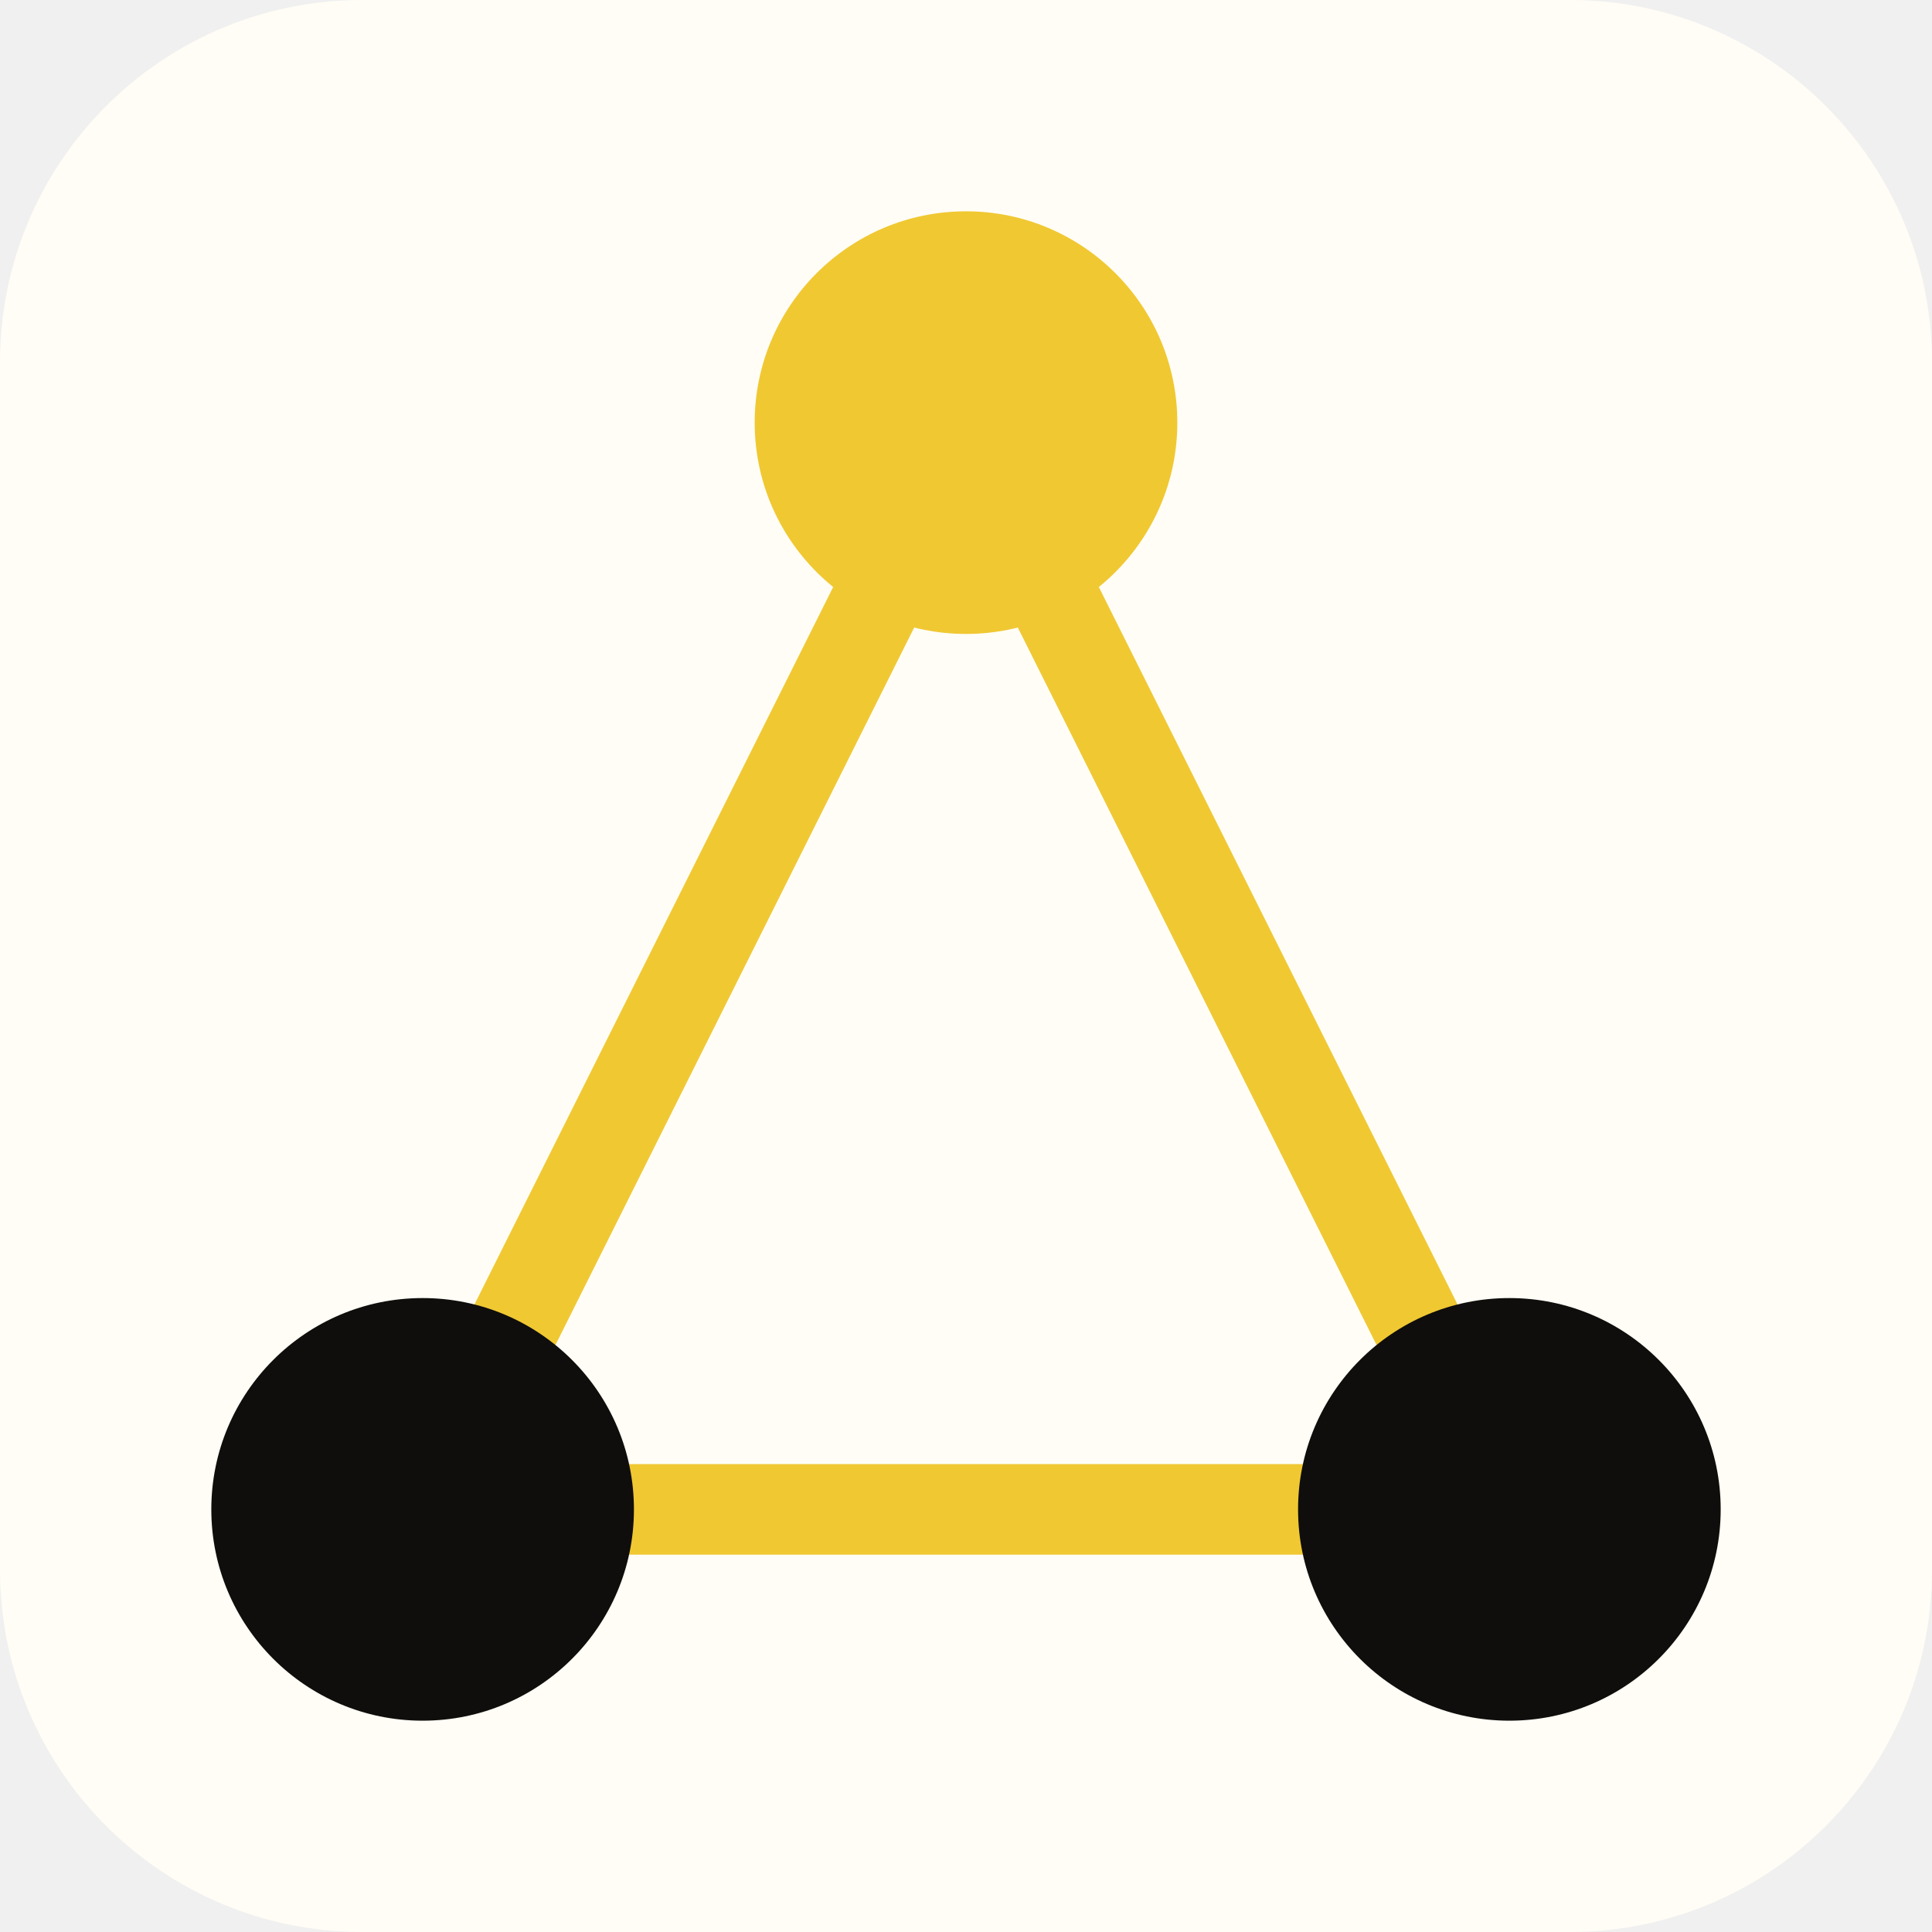
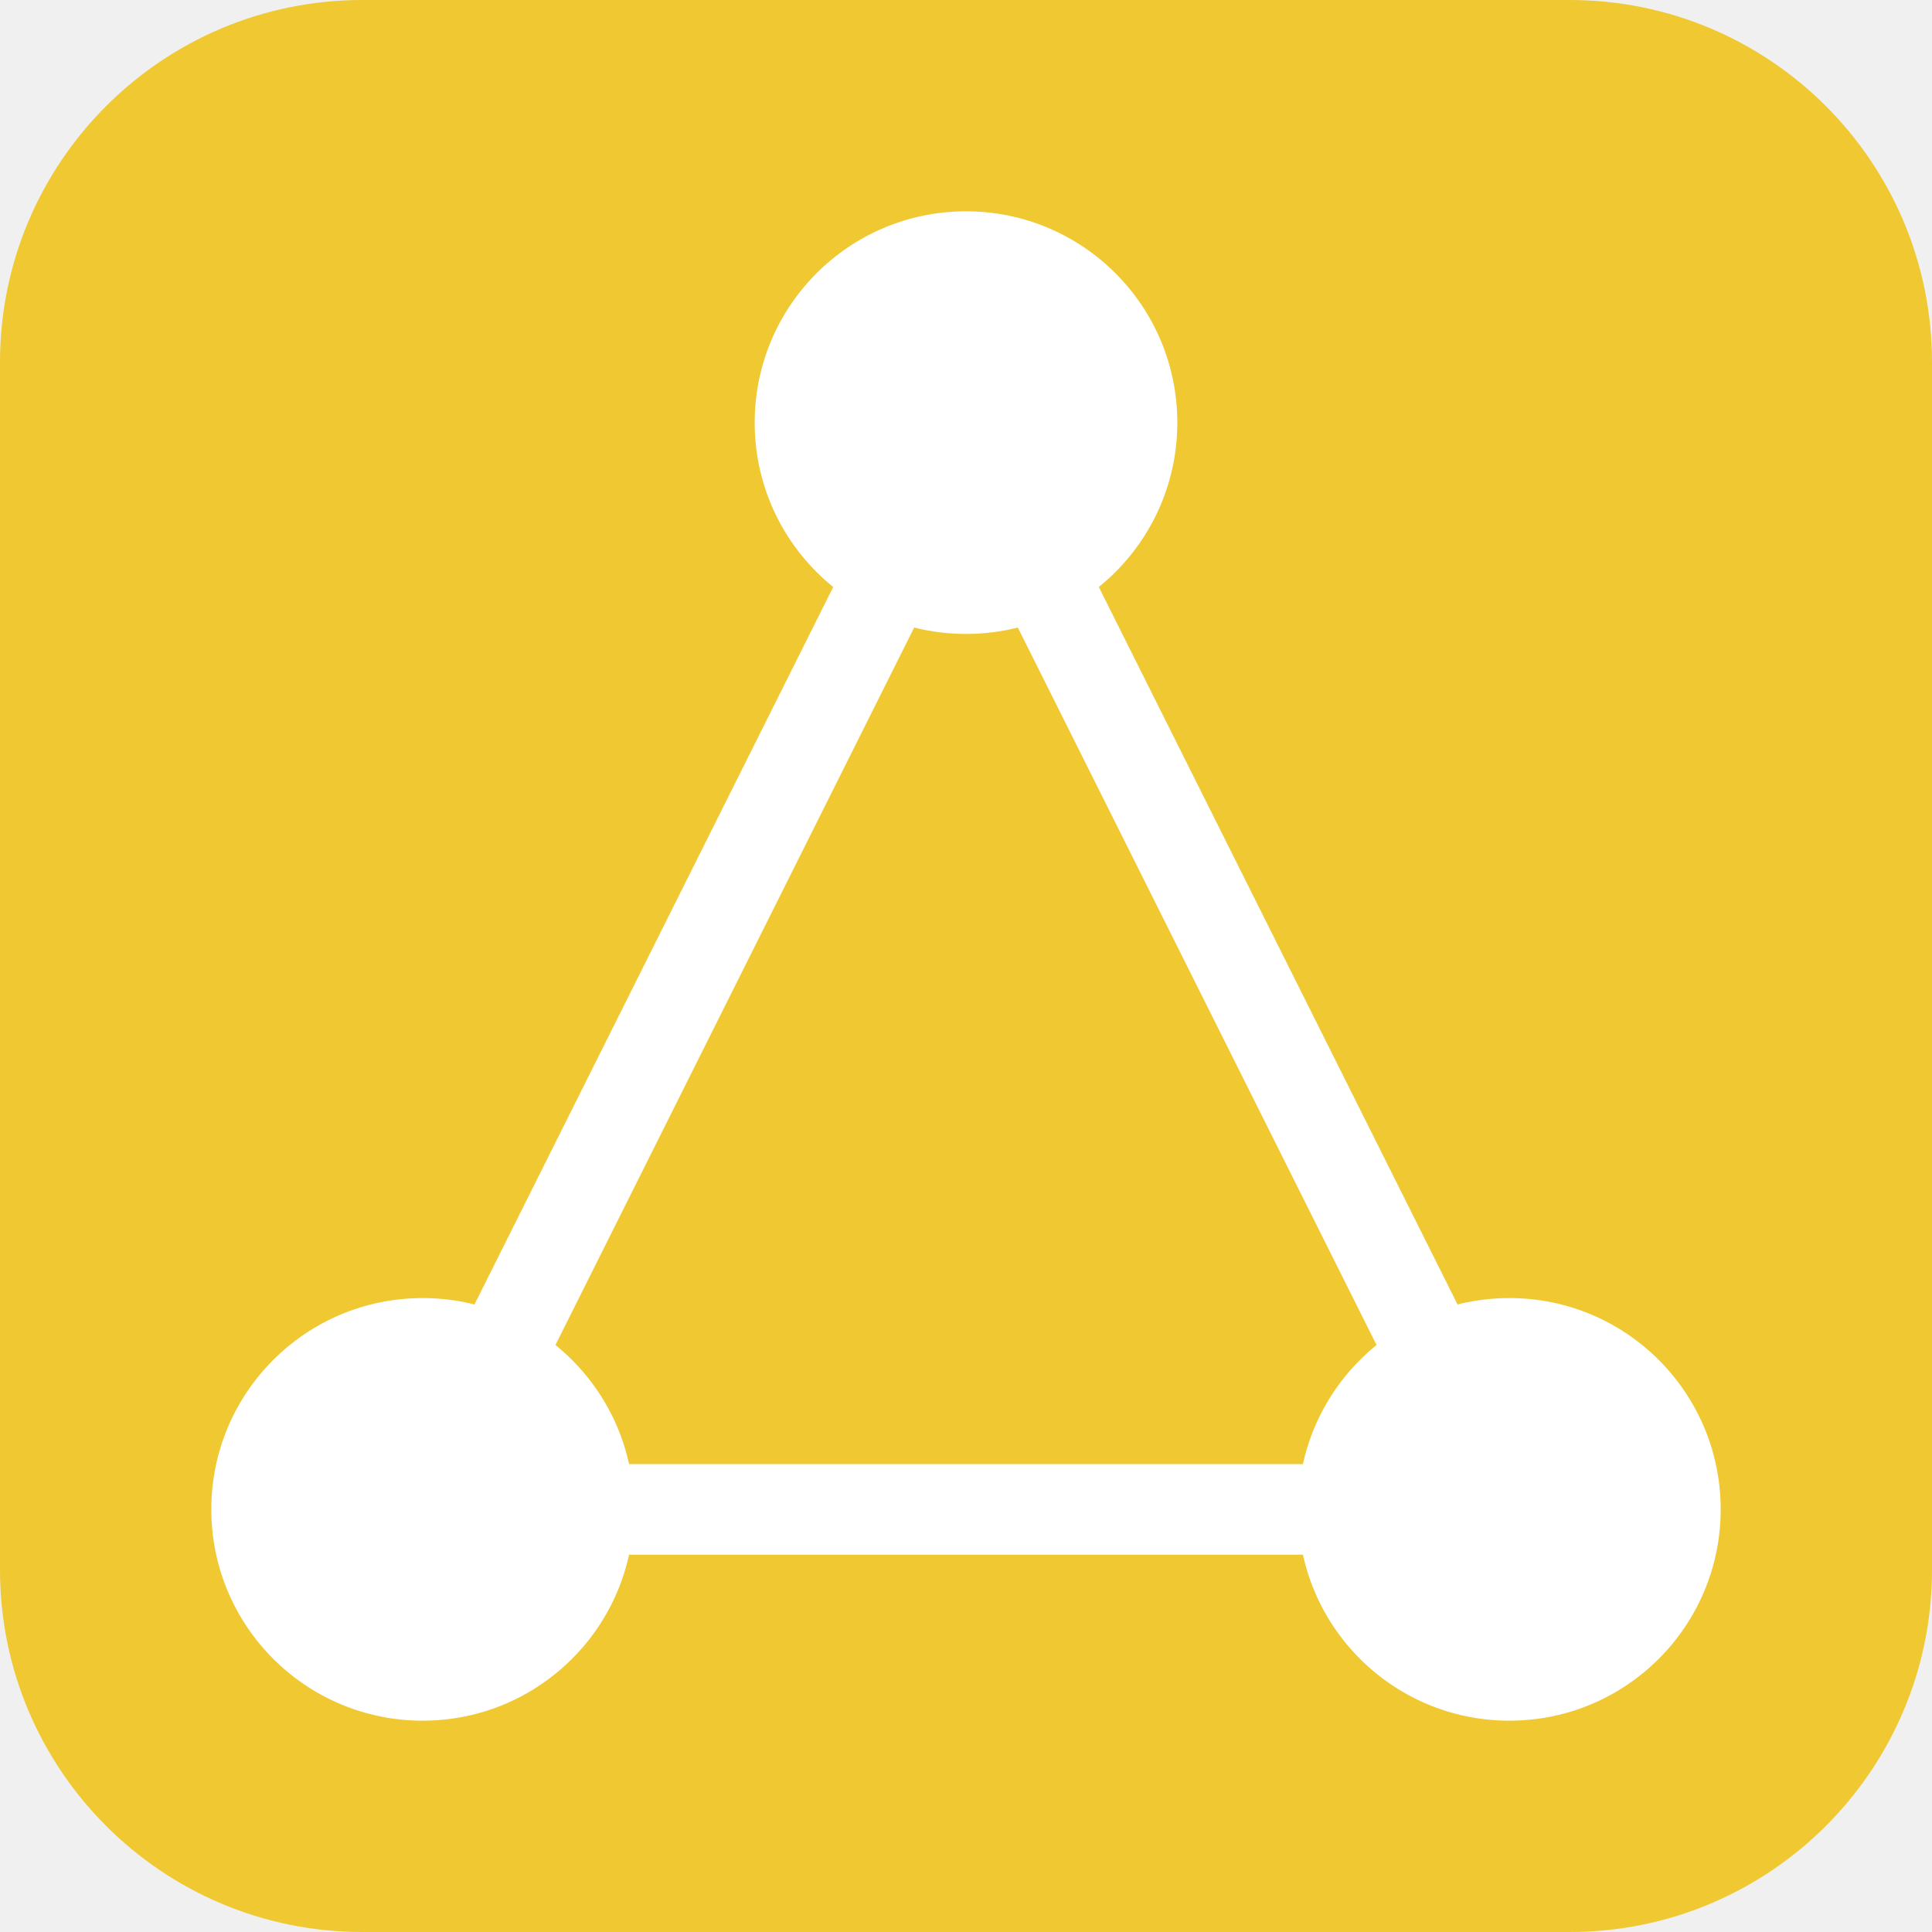
<svg xmlns="http://www.w3.org/2000/svg" viewBox="0 0 32 32">
-   <rect width="32" height="32" rx="6" fill="#fffdf5" />
-   <line x1="16" y1="7" x2="7" y2="25" stroke="#f0c832" stroke-width="1.5" stroke-linecap="round" />
-   <line x1="16" y1="7" x2="25" y2="25" stroke="#f0c832" stroke-width="1.5" stroke-linecap="round" />
-   <line x1="7" y1="25" x2="25" y2="25" stroke="#f0c832" stroke-width="1.5" stroke-linecap="round" />
-   <circle cx="16" cy="7" r="3.5" fill="#f0c832" />
-   <circle cx="7" cy="25" r="3.5" fill="#0f0e0c" />
-   <circle cx="25" cy="25" r="3.5" fill="#0f0e0c" />
+   <rect width="32" height="32" rx="6" fill="#f0c832" />
+   <line x1="16" y1="7" x2="7" y2="25" stroke="#ffffff" stroke-width="1.5" stroke-linecap="round" />
+   <line x1="16" y1="7" x2="25" y2="25" stroke="#ffffff" stroke-width="1.5" stroke-linecap="round" />
+   <line x1="7" y1="25" x2="25" y2="25" stroke="#ffffff" stroke-width="1.5" stroke-linecap="round" />
+   <circle cx="16" cy="7" r="3.5" fill="#ffffff" />
+   <circle cx="7" cy="25" r="3.5" fill="#ffffff" />
+   <circle cx="25" cy="25" r="3.5" fill="#ffffff" />
</svg>
